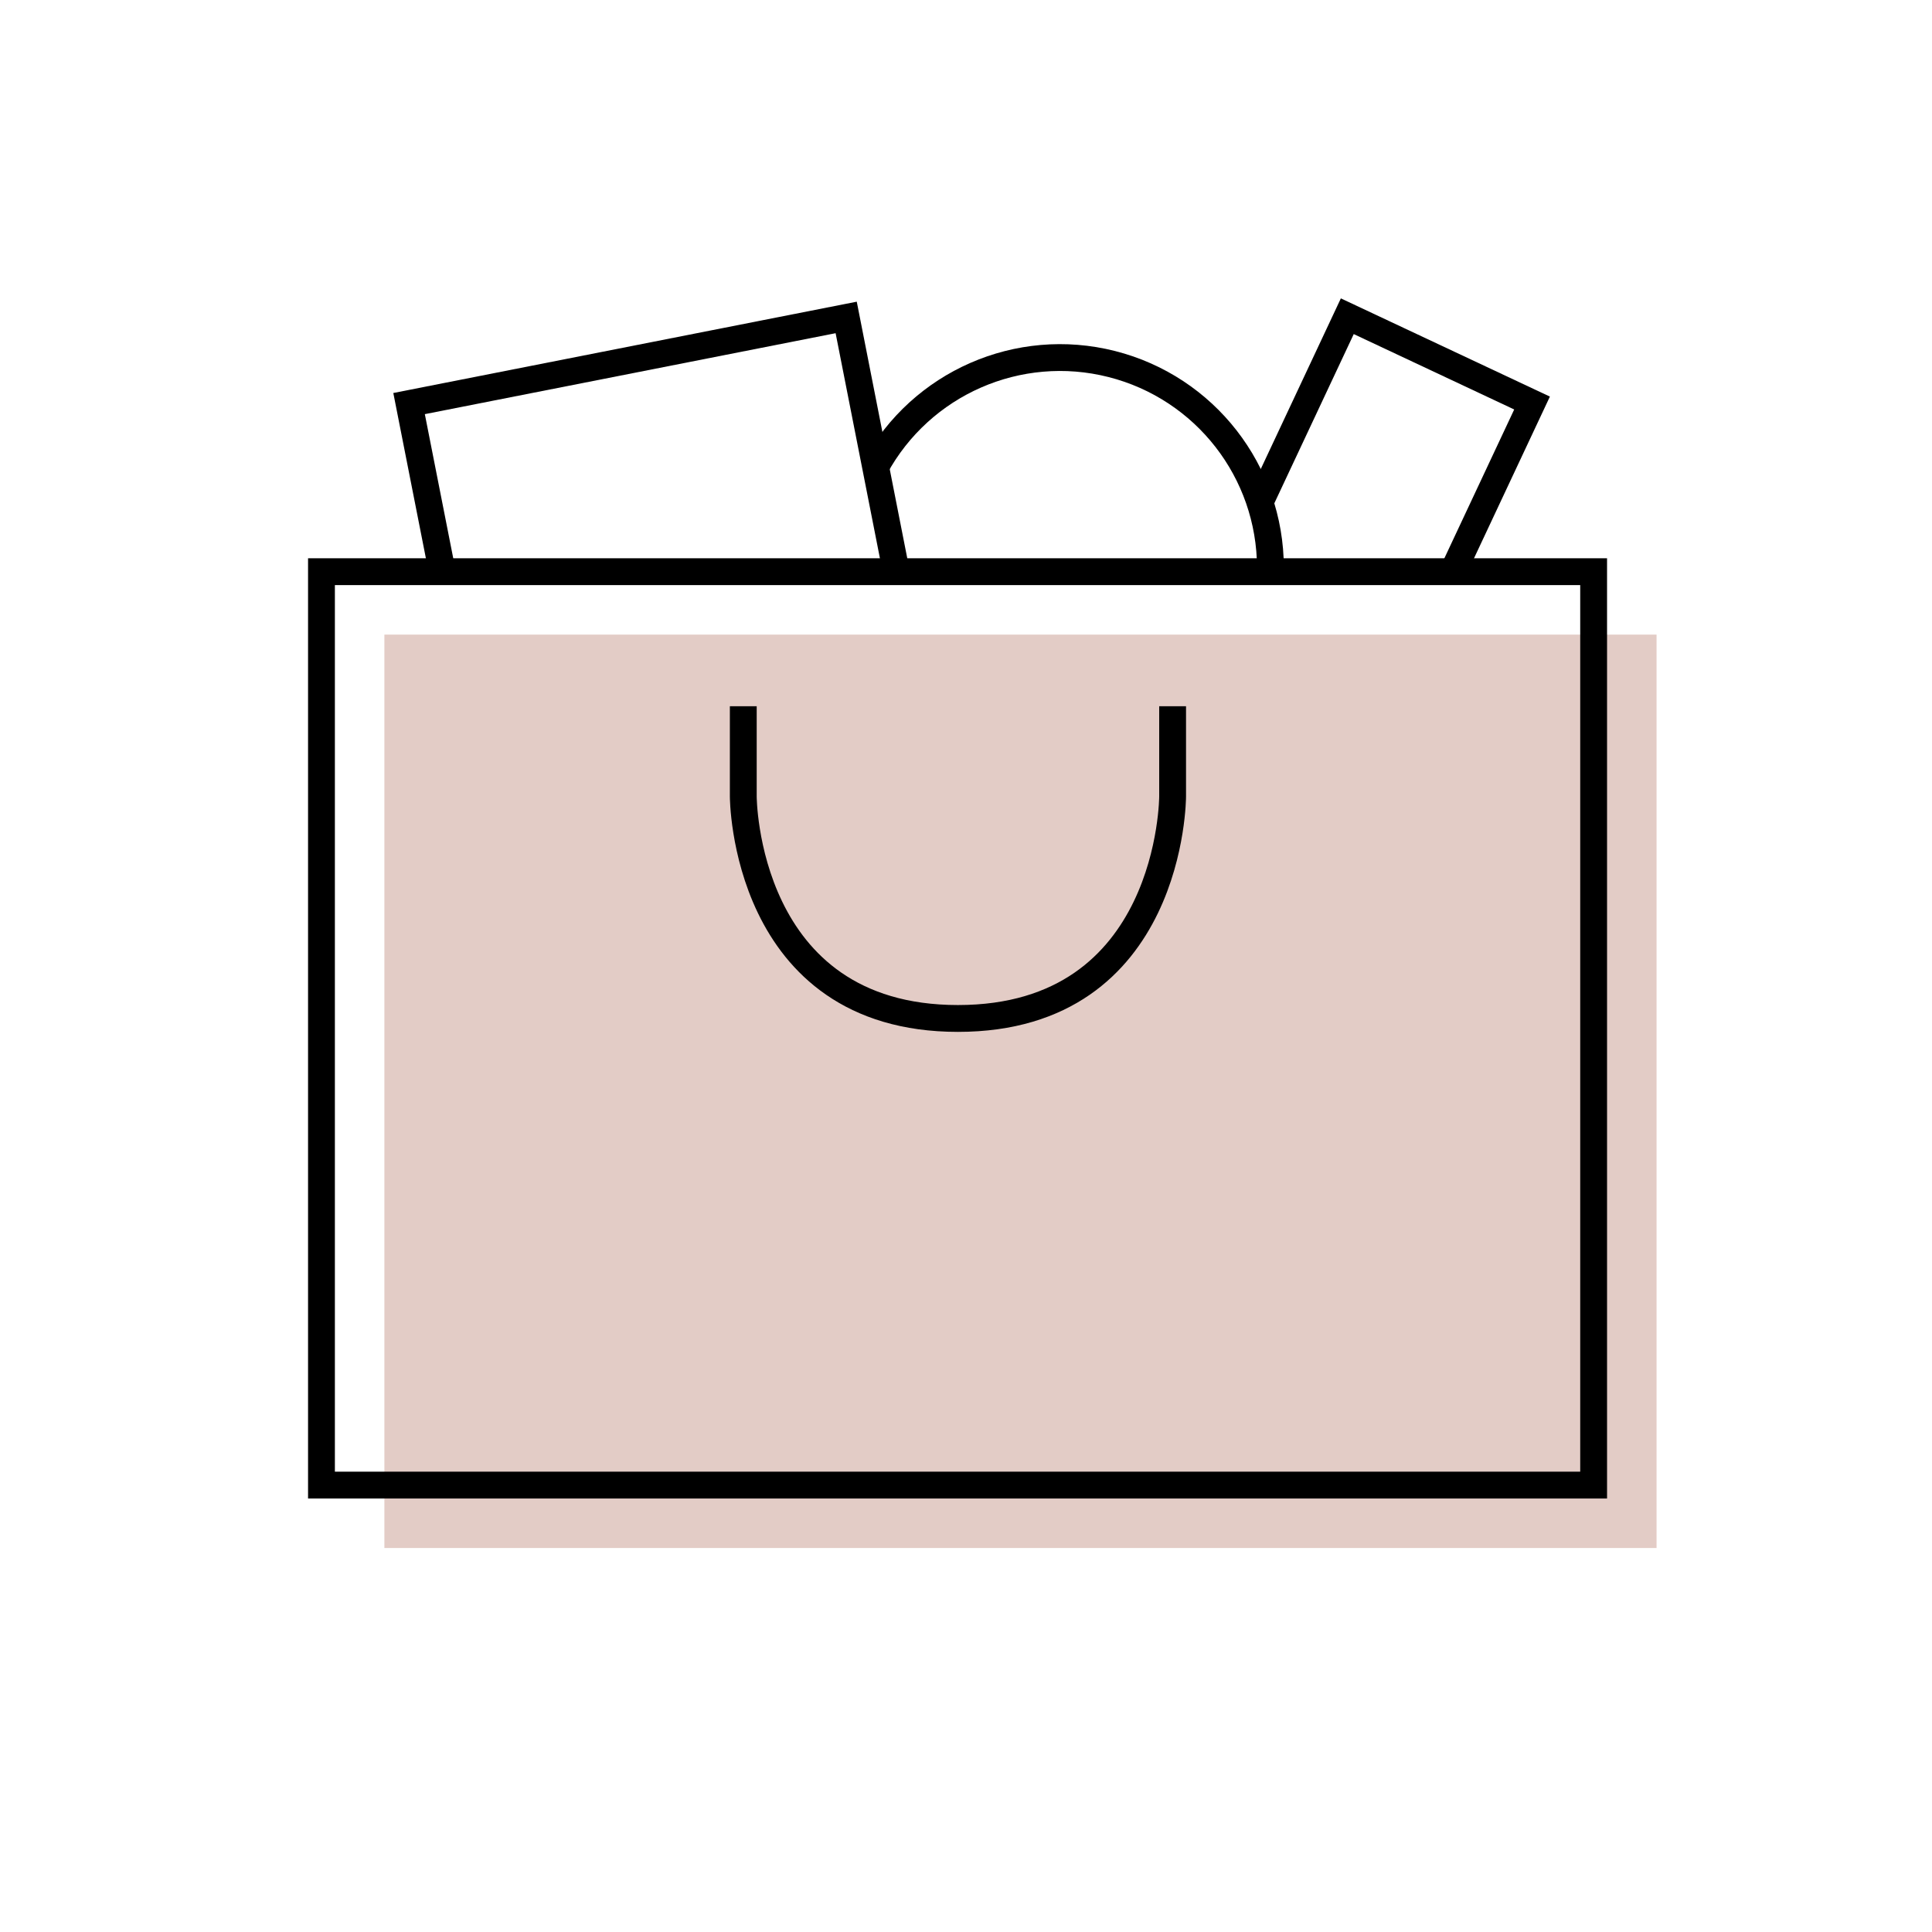
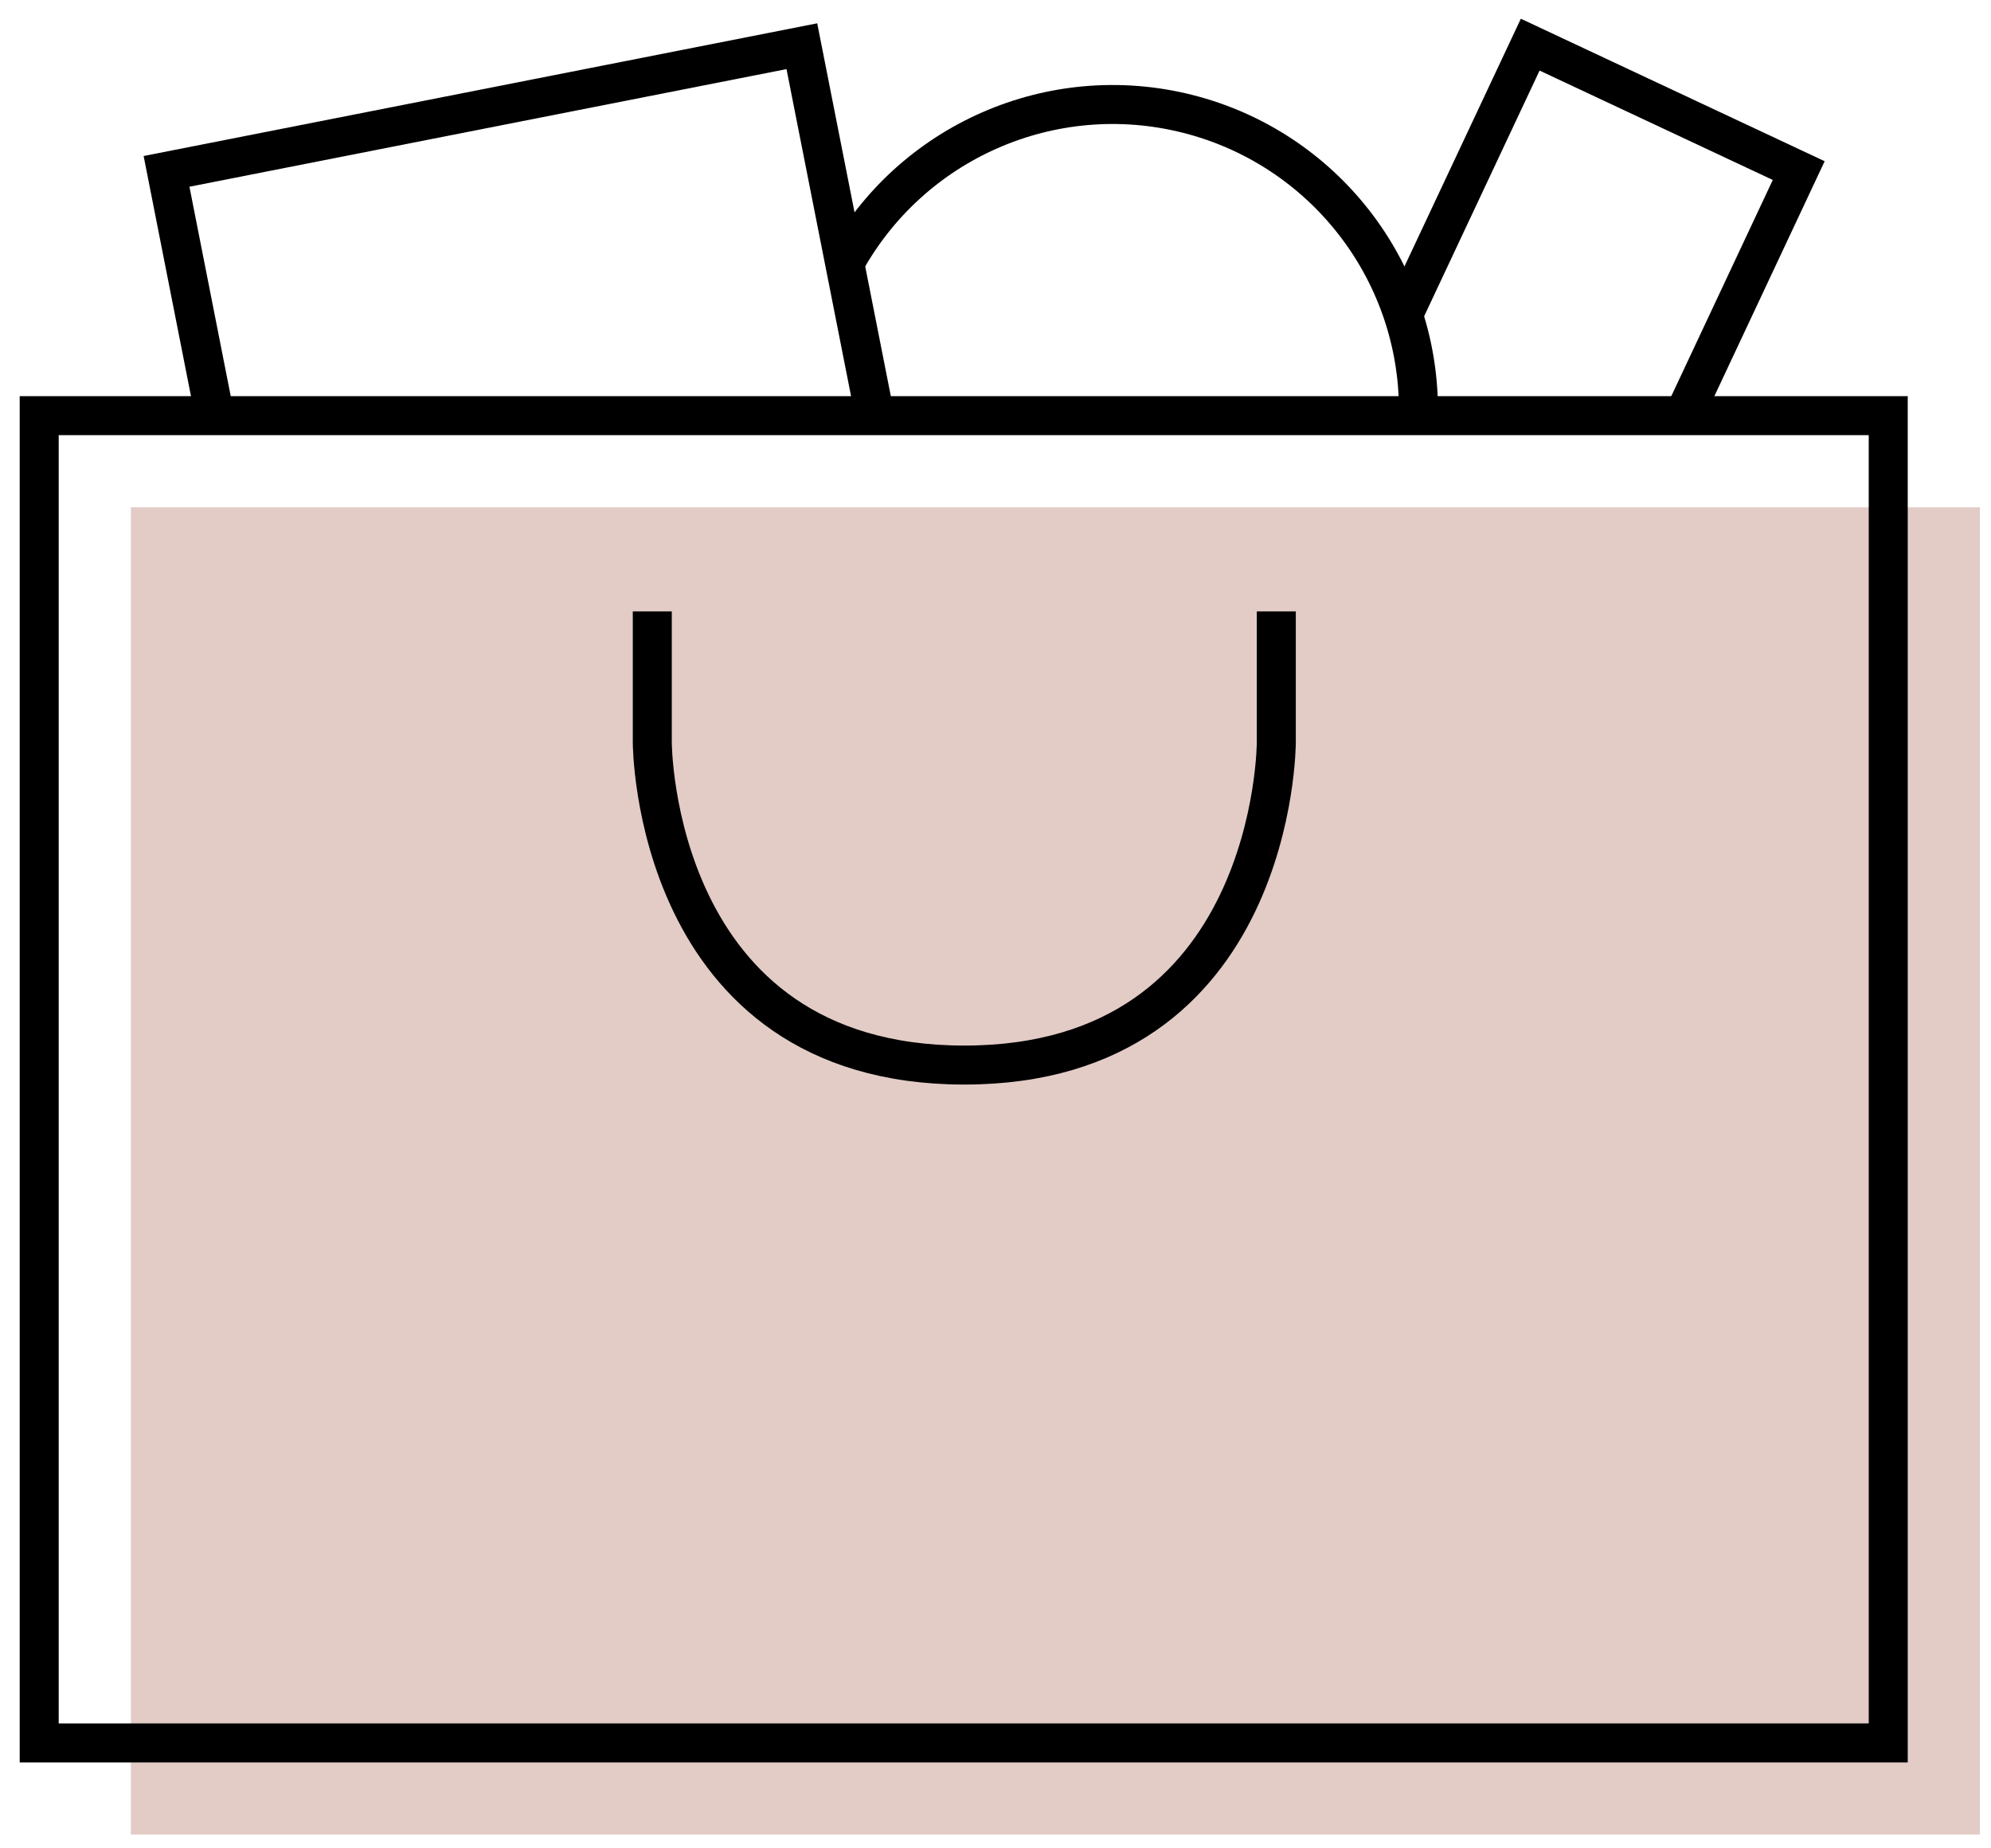
- <svg xmlns="http://www.w3.org/2000/svg" id="Layer_1" data-name="Layer 1" viewBox="0 0 144 144">
+ <svg xmlns="http://www.w3.org/2000/svg" id="Layer_1" data-name="Layer 1" viewBox="0 0 102.1 94.78">
  <defs>
    <style>.cls-1{fill:#e3ccc6;}.cls-2{fill:none;stroke:#000;stroke-miterlimit:10;stroke-width:2px;}</style>
  </defs>
-   <rect class="cls-1" x="28.65" y="47.3" width="94.82" height="68.08" />
-   <rect class="cls-2" x="23.96" y="42.61" width="94.82" height="68.08" />
-   <path class="cls-2" d="M87.4,52.64v6.72s0,16.55-16,16.55-16-16.55-16-16.55V52.64" />
-   <polyline class="cls-2" points="93.91 37.44 100.42 23.57 114.19 30.04 108.29 42.61" />
-   <path class="cls-2" d="M65.23,34.85a15.68,15.68,0,0,1,29.46,7.47v.29" />
-   <polyline class="cls-2" points="32.96 42.61 30.49 30.08 63.07 23.66 66.8 42.61" />
+   <rect class="cls-1" x="6.71" y="26.02" width="94.82" height="68.08" />
+   <rect class="cls-2" x="2.01" y="21.32" width="94.82" height="68.08" />
+   <path class="cls-2" d="M65.45,31.36v6.72s0,16.55-16,16.55-16-16.55-16-16.55V31.36" />
+   <polyline class="cls-2" points="71.96 16.15 78.47 2.29 92.24 8.75 86.34 21.32" />
+   <path class="cls-2" d="M43.28,13.56A15.68,15.68,0,0,1,72.74,21v.28" />
+   <polyline class="cls-2" points="11.01 21.32 8.54 8.79 41.12 2.37 44.86 21.32" />
</svg>
